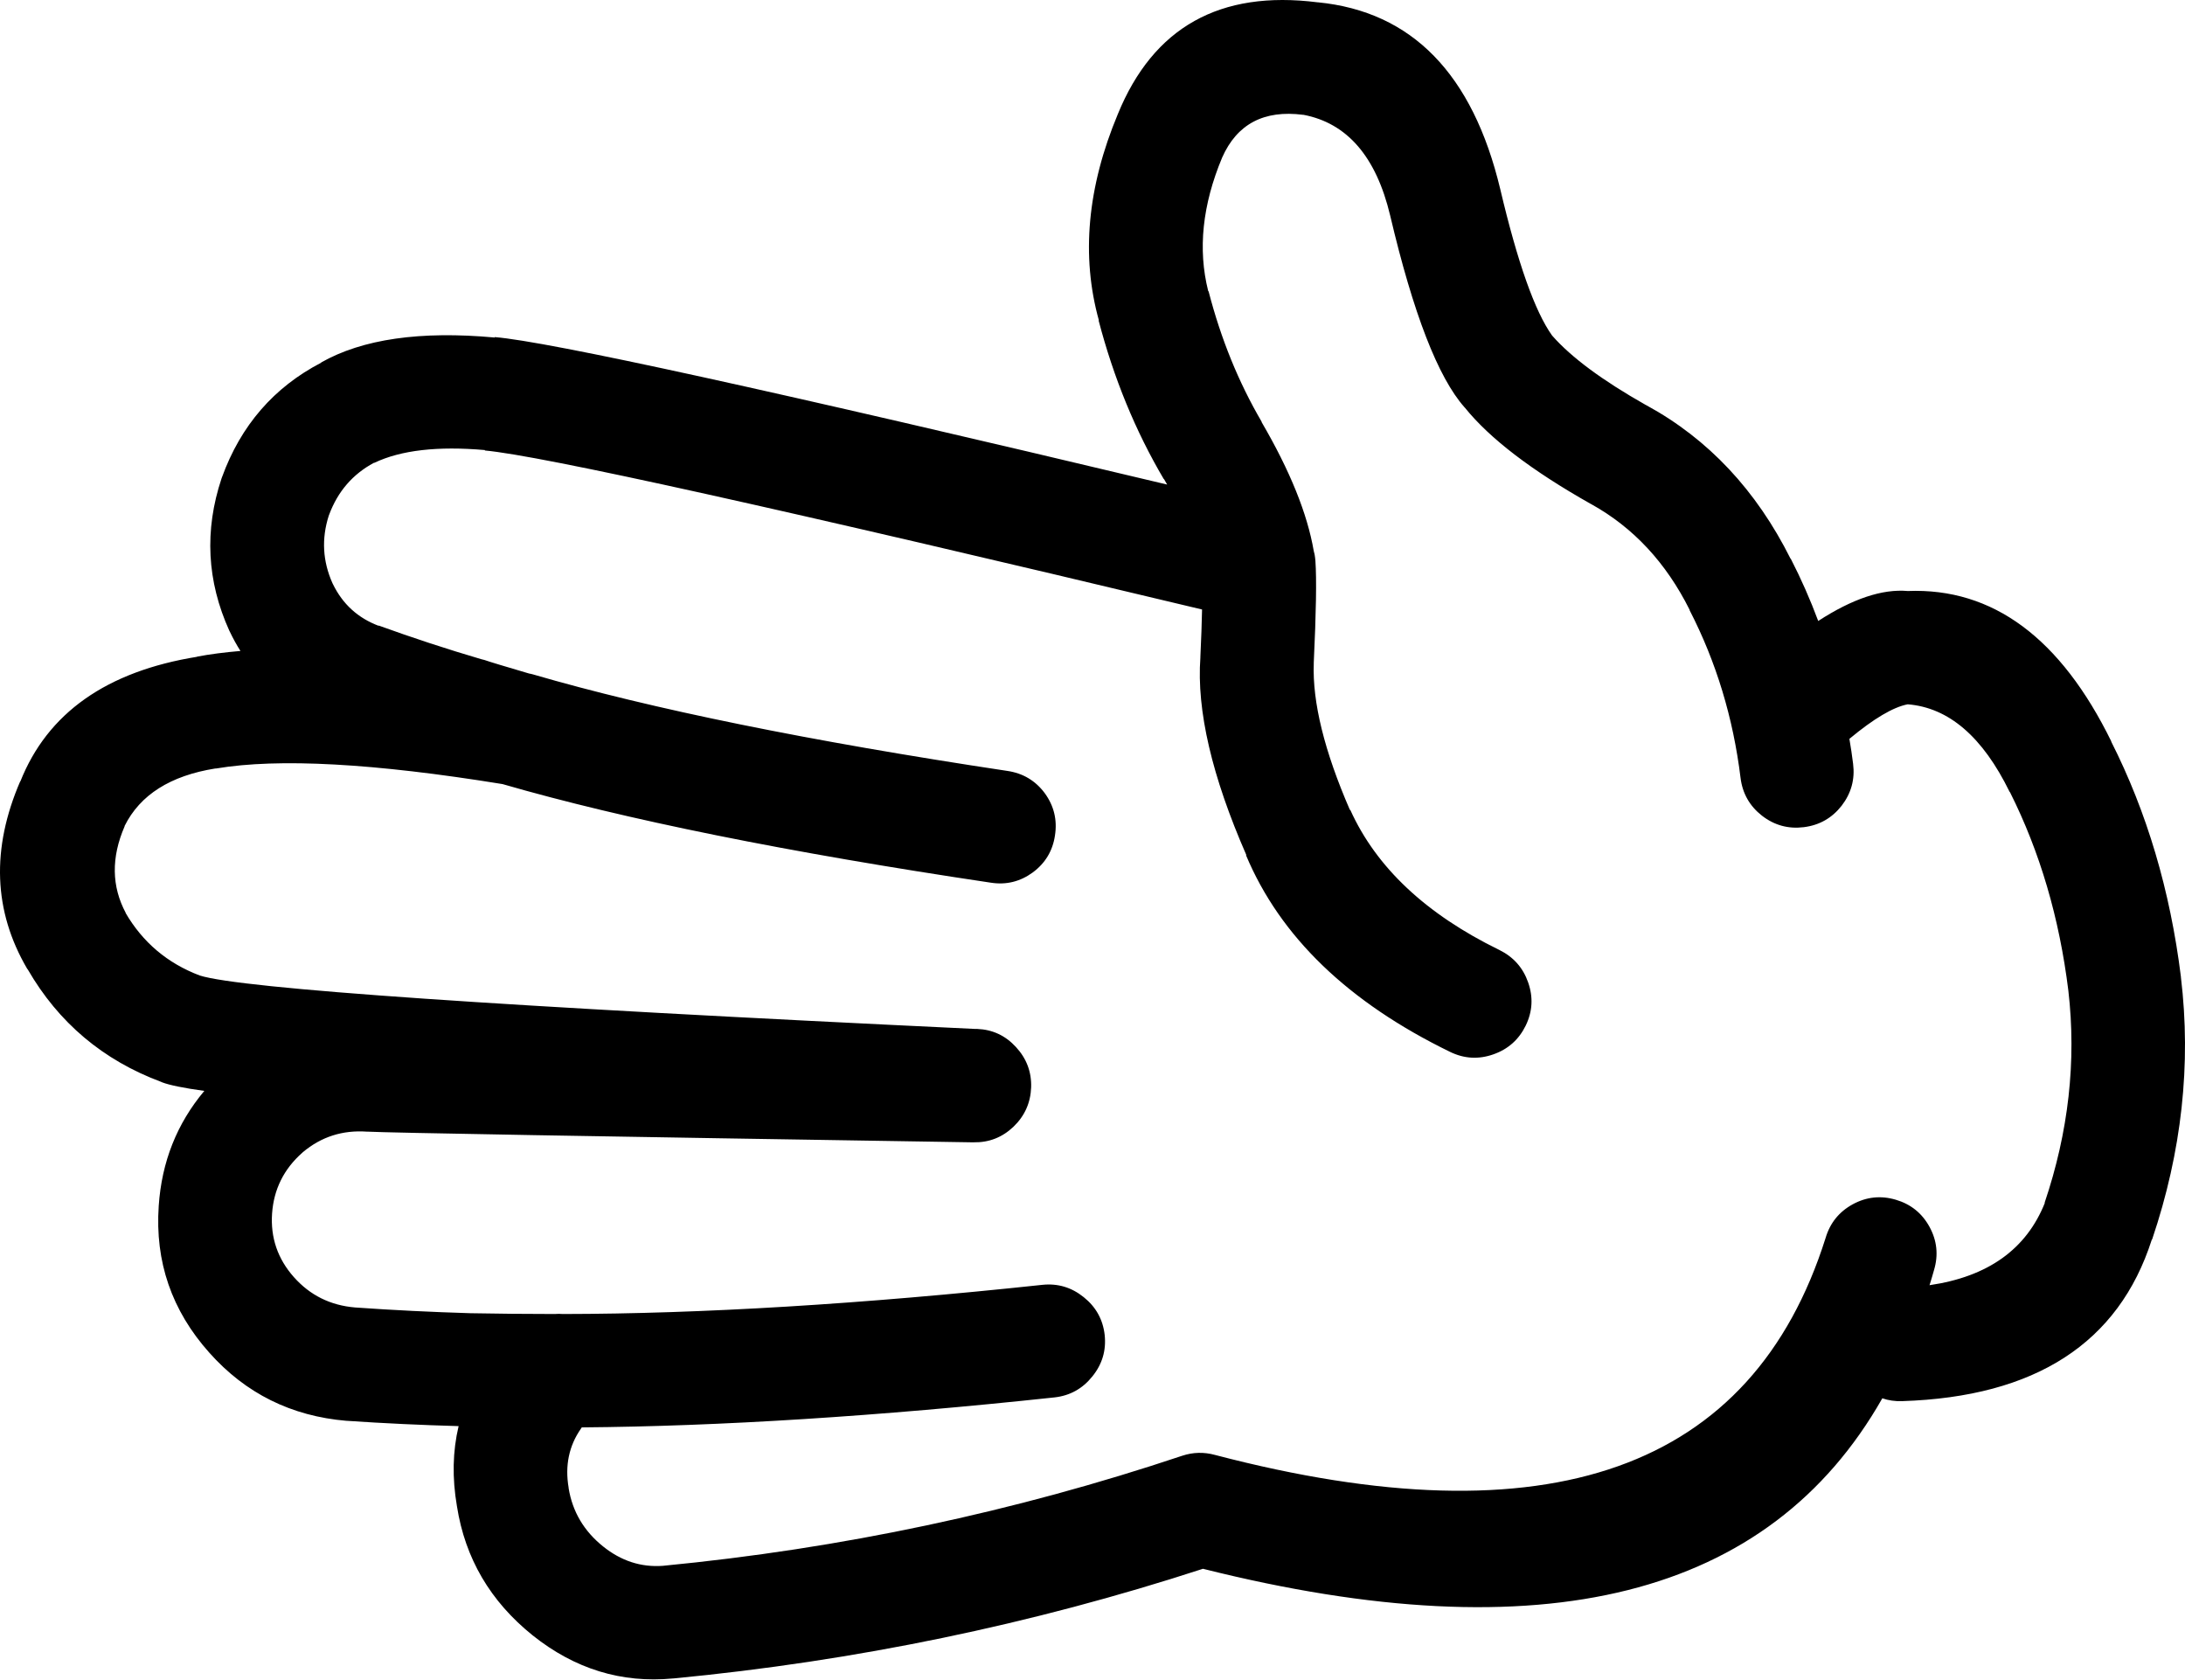
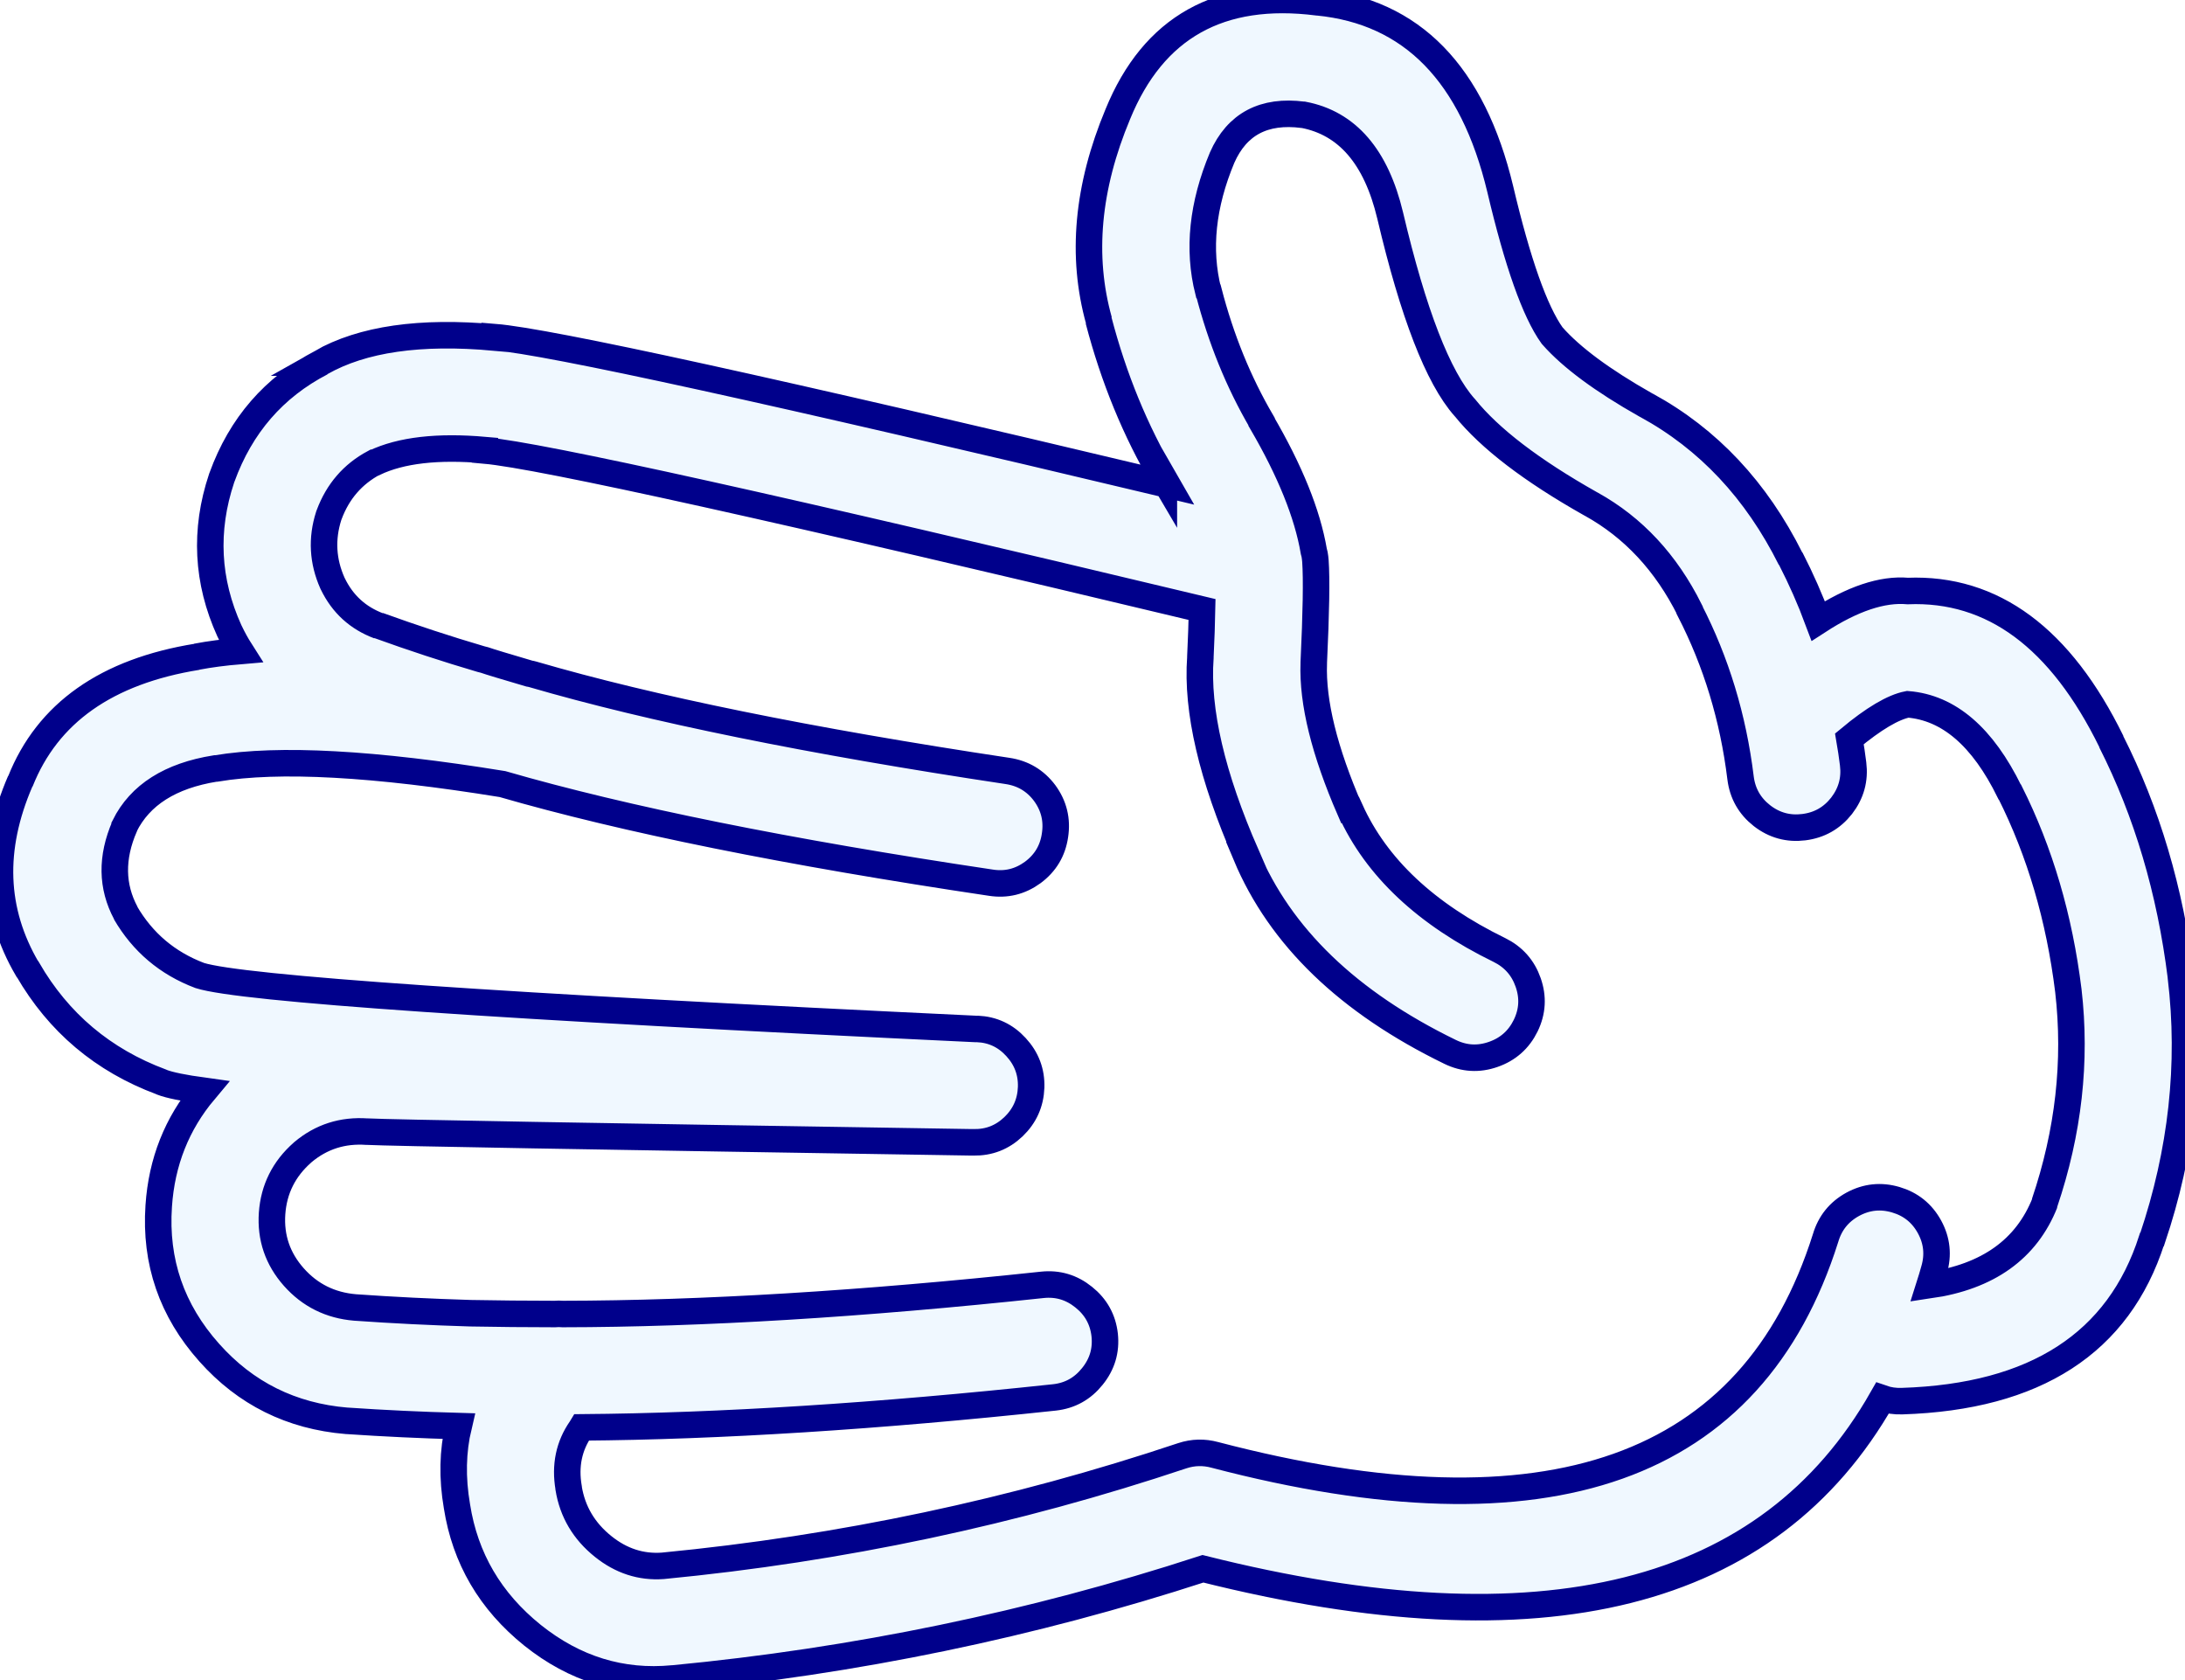
- <svg xmlns="http://www.w3.org/2000/svg" version="1.1" x="0px" y="0px" viewBox="0 0 82.419 63.341" enable-background="new 0 0 90 90" xml:space="preserve" id="svg2" width="82.419" height="63.341">
+ <svg xmlns="http://www.w3.org/2000/svg" version="1.1" x="0px" y="0px" fill="aliceblue" stroke="darkblue" viewBox="0 0 82.419 63.341" enable-background="new 0 0 90 90" xml:space="preserve" id="svg2" width="82.419" height="63.341">
  <defs id="defs8" />
  <path d="m 17.236,56.81 c -0.184,-1.07 -0.162,-2.076 0.063,-3.022 -1.403,-0.039 -2.81,-0.104 -4.216,-0.2 l -0.015,0 c -2.081,-0.176 -3.806,-1.033 -5.175,-2.572 -1.415,-1.585 -2.05,-3.428 -1.906,-5.532 0.111,-1.66 0.685,-3.105 1.72,-4.339 -0.786,-0.108 -1.318,-0.218 -1.596,-0.325 l -0.031,-0.015 c -2.194,-0.818 -3.873,-2.233 -5.035,-4.245 l -0.016,-0.015 c -1.278,-2.178 -1.365,-4.537 -0.264,-7.082 l 0,0.017 c 1.027,-2.588 3.253,-4.158 6.679,-4.71 l -0.031,0 c 0.5,-0.096 1.053,-0.167 1.657,-0.218 -0.146,-0.229 -0.28,-0.473 -0.402,-0.729 l -0.016,-0.031 c -0.85,-1.874 -0.947,-3.79 -0.295,-5.748 0.006,-0.012 0.011,-0.028 0.017,-0.046 0.709,-1.952 1.959,-3.394 3.749,-4.323 l -0.016,0 c 1.561,-0.887 3.745,-1.202 6.554,-0.945 l 0,-0.016 c 2.04,0.166 10.494,2.019 25.364,5.562 -0.042,-0.072 -0.083,-0.145 -0.124,-0.217 l 0,0.016 c -1.072,-1.817 -1.893,-3.815 -2.463,-5.997 l 0.015,0.016 c -0.679,-2.435 -0.44,-5.033 0.713,-7.792 1.34,-3.275 3.849,-4.681 7.531,-4.215 l 0.015,0 c 3.546,0.349 5.838,2.699 6.879,7.05 0.655,2.774 1.306,4.612 1.953,5.516 l 0.014,0.016 c 0.717,0.814 1.89,1.682 3.518,2.603 0.01,0.004 0.021,0.009 0.031,0.015 2.329,1.27 4.142,3.202 5.438,5.795 l 0,-0.016 c 0.393,0.765 0.739,1.549 1.039,2.355 1.291,-0.837 2.417,-1.215 3.377,-1.13 3.204,-0.127 5.767,1.769 7.685,5.686 l -0.015,-0.016 c 1.351,2.668 2.229,5.627 2.634,8.879 l 0,0.016 c 0.394,3.283 0.032,6.578 -1.084,9.885 l -0.015,0.016 c -1.25,3.898 -4.39,5.929 -9.42,6.089 -0.267,0.009 -0.515,-0.027 -0.744,-0.107 -4.265,7.504 -12.808,9.647 -25.626,6.43 -6.458,2.102 -13.116,3.481 -19.973,4.136 l -0.015,0 c -1.941,0.186 -3.708,-0.356 -5.299,-1.627 -1.595,-1.283 -2.545,-2.903 -2.853,-4.868 z m 27.363,-1.906 c 0.406,-0.133 0.814,-0.142 1.224,-0.031 12.597,3.298 20.276,0.571 23.039,-8.181 0.167,-0.563 0.506,-0.986 1.023,-1.27 0.519,-0.282 1.062,-0.339 1.626,-0.172 0.564,0.166 0.988,0.506 1.271,1.023 0.283,0.519 0.339,1.061 0.171,1.626 -0.053,0.192 -0.11,0.383 -0.171,0.574 2.206,-0.321 3.657,-1.358 4.354,-3.114 l -0.016,0.016 c 0.907,-2.68 1.207,-5.351 0.899,-8.012 -0.338,-2.738 -1.072,-5.233 -2.2,-7.481 l -0.016,-0.017 c -1.016,-2.076 -2.296,-3.177 -3.843,-3.301 -0.55,0.106 -1.283,0.54 -2.2,1.303 0.055,0.314 0.1,0.629 0.14,0.944 0.073,0.585 -0.072,1.11 -0.434,1.58 -0.365,0.465 -0.84,0.734 -1.425,0.807 -0.585,0.073 -1.113,-0.071 -1.581,-0.435 -0.464,-0.364 -0.733,-0.839 -0.806,-1.425 -0.278,-2.266 -0.918,-4.373 -1.921,-6.322 l 0,-0.016 c -0.887,-1.775 -2.122,-3.103 -3.703,-3.981 l -0.031,-0.016 c -2.228,-1.257 -3.808,-2.467 -4.741,-3.625 l -0.016,-0.016 c -1,-1.128 -1.935,-3.541 -2.805,-7.236 -0.528,-2.214 -1.618,-3.48 -3.269,-3.796 l -0.016,0 c -1.475,-0.19 -2.492,0.347 -3.052,1.612 -0.746,1.784 -0.922,3.463 -0.526,5.036 l 0.016,0.015 c 0.462,1.786 1.128,3.423 1.999,4.912 l 0,0.016 c 1.07,1.833 1.726,3.455 1.967,4.865 0.013,0.042 0.023,0.083 0.031,0.124 0.014,0.08 0.025,0.164 0.031,0.248 0.048,0.682 0.027,1.958 -0.062,3.829 l 0,0.03 c -0.055,1.47 0.4,3.313 1.363,5.531 l 0.015,0 c 0.98,2.169 2.855,3.931 5.625,5.283 0.528,0.261 0.89,0.667 1.084,1.224 0.195,0.556 0.164,1.098 -0.093,1.628 -0.259,0.529 -0.668,0.892 -1.224,1.085 -0.553,0.194 -1.095,0.164 -1.627,-0.094 -3.842,-1.87 -6.409,-4.343 -7.7,-7.421 l 0.015,0 c -1.302,-2.974 -1.88,-5.458 -1.735,-7.453 l 0,-0.03 c 0.032,-0.688 0.054,-1.282 0.063,-1.782 -15.939,-3.812 -24.957,-5.811 -27.052,-5.997 l 0,-0.016 c -1.778,-0.156 -3.167,0.003 -4.168,0.48 l -0.017,0 c -0.798,0.428 -1.361,1.078 -1.688,1.953 -0.006,0.015 -0.011,0.03 -0.017,0.045 -0.276,0.866 -0.229,1.713 0.14,2.541 0.005,0.011 0.011,0.022 0.016,0.032 0.369,0.76 0.947,1.286 1.735,1.581 l -0.016,-0.017 c 1.281,0.464 2.573,0.888 3.874,1.271 0.039,0.01 0.08,0.021 0.123,0.031 0.203,0.071 0.767,0.241 1.689,0.512 0.047,0.007 0.094,0.018 0.14,0.031 4.471,1.304 10.436,2.518 17.896,3.641 0.586,0.086 1.056,0.364 1.409,0.836 0.35,0.479 0.479,1.011 0.388,1.597 -0.085,0.58 -0.364,1.045 -0.837,1.396 -0.475,0.347 -1.002,0.477 -1.58,0.387 -7.67,-1.144 -13.811,-2.384 -18.422,-3.719 -4.845,-0.787 -8.444,-0.984 -10.799,-0.589 l -0.032,0 c -1.699,0.272 -2.841,0.996 -3.424,2.169 l 0,0.015 c -0.509,1.175 -0.493,2.265 0.047,3.271 l -0.016,-0.017 c 0.65,1.119 1.585,1.91 2.805,2.371 1.56,0.494 11.311,1.166 29.252,2.015 0.026,-0.002 0.052,-0.002 0.077,0 0.576,0.024 1.062,0.251 1.457,0.682 0.399,0.432 0.591,0.938 0.573,1.519 -0.021,0.584 -0.242,1.08 -0.666,1.487 -0.422,0.402 -0.923,0.599 -1.503,0.588 -0.026,0 -0.052,0 -0.078,0 -14.42,-0.227 -22.012,-0.36 -22.776,-0.402 l -0.03,0 c -0.918,-0.065 -1.724,0.192 -2.417,0.774 l -0.016,0.015 c -0.699,0.615 -1.081,1.381 -1.146,2.295 -0.063,0.913 0.211,1.713 0.821,2.401 0.61,0.687 1.38,1.068 2.308,1.146 1.452,0.103 2.903,0.173 4.354,0.217 1.028,0.019 2.088,0.029 3.176,0.03 0.102,-0.009 0.205,-0.009 0.31,0 5.249,-0.007 11.275,-0.373 18.082,-1.1 0.584,-0.062 1.105,0.093 1.565,0.465 0.461,0.368 0.725,0.845 0.79,1.425 0.062,0.585 -0.093,1.105 -0.465,1.564 -0.368,0.461 -0.844,0.726 -1.426,0.791 -6.673,0.714 -12.618,1.09 -17.833,1.131 -0.009,0.015 -0.02,0.03 -0.031,0.047 -0.453,0.649 -0.608,1.394 -0.465,2.23 l 0,0.017 c 0.146,0.887 0.579,1.619 1.302,2.198 0.677,0.544 1.426,0.788 2.246,0.73 6.736,-0.649 13.27,-2.035 19.602,-4.154 z" id="path4" />
</svg>
